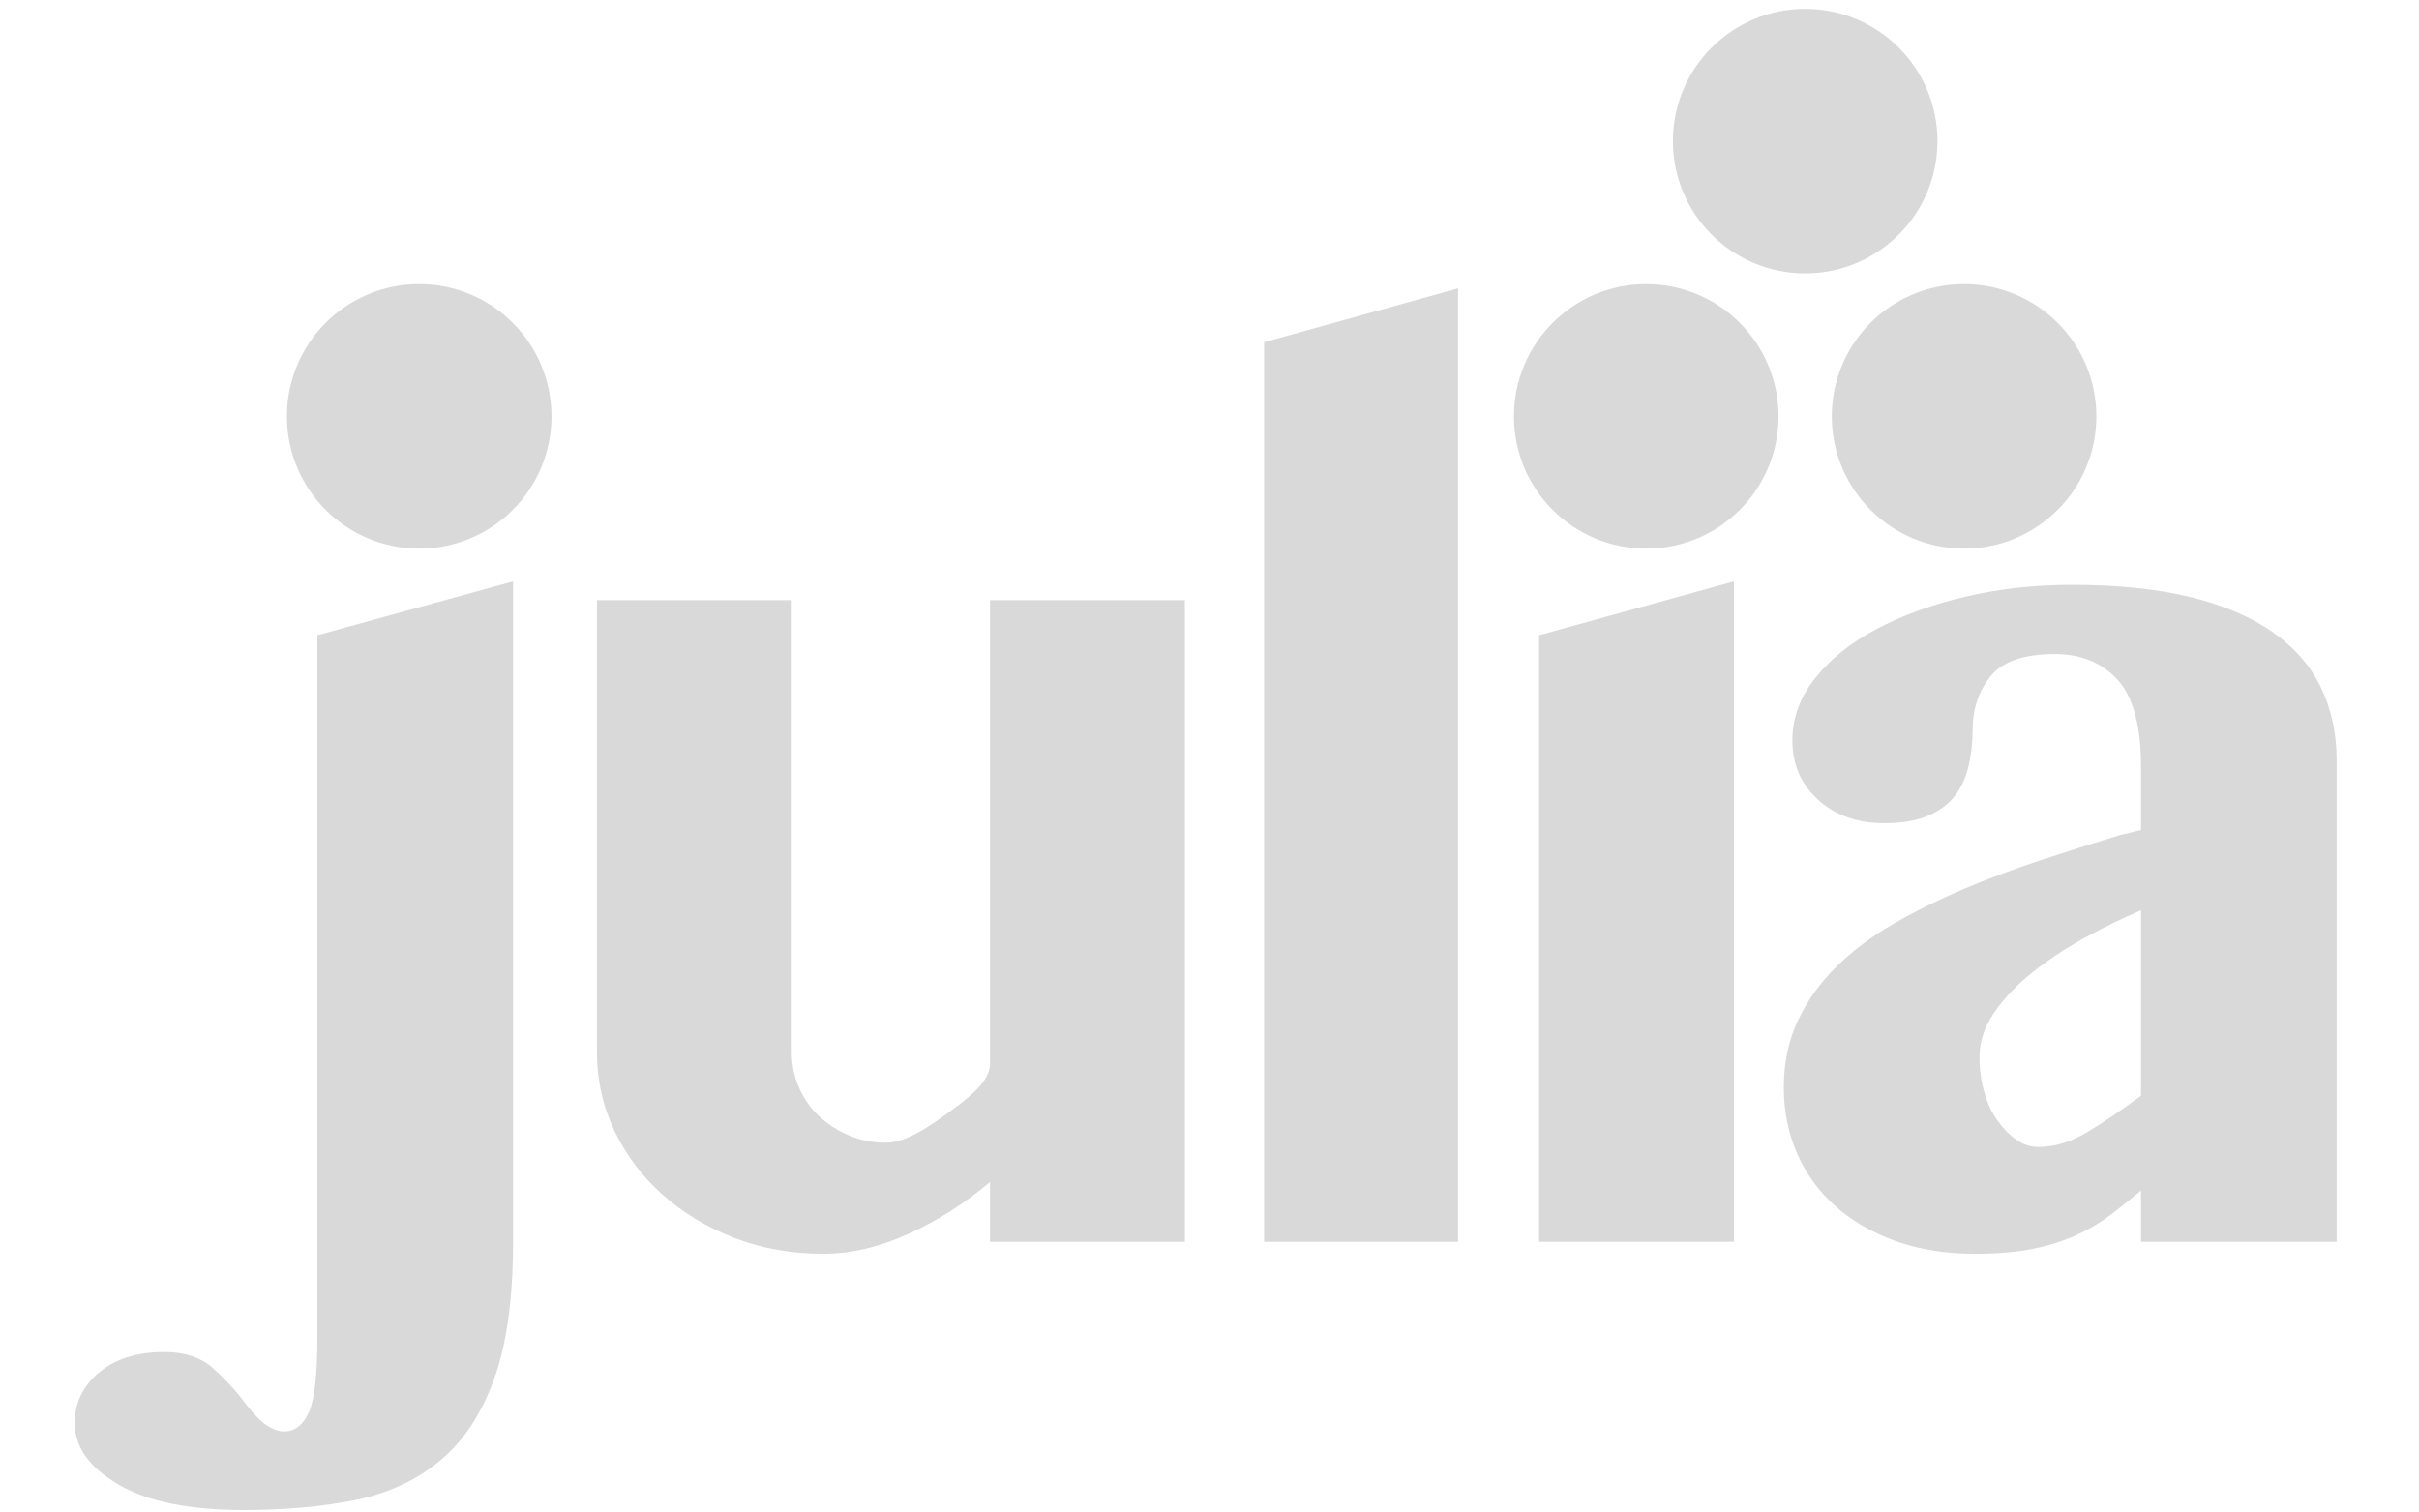
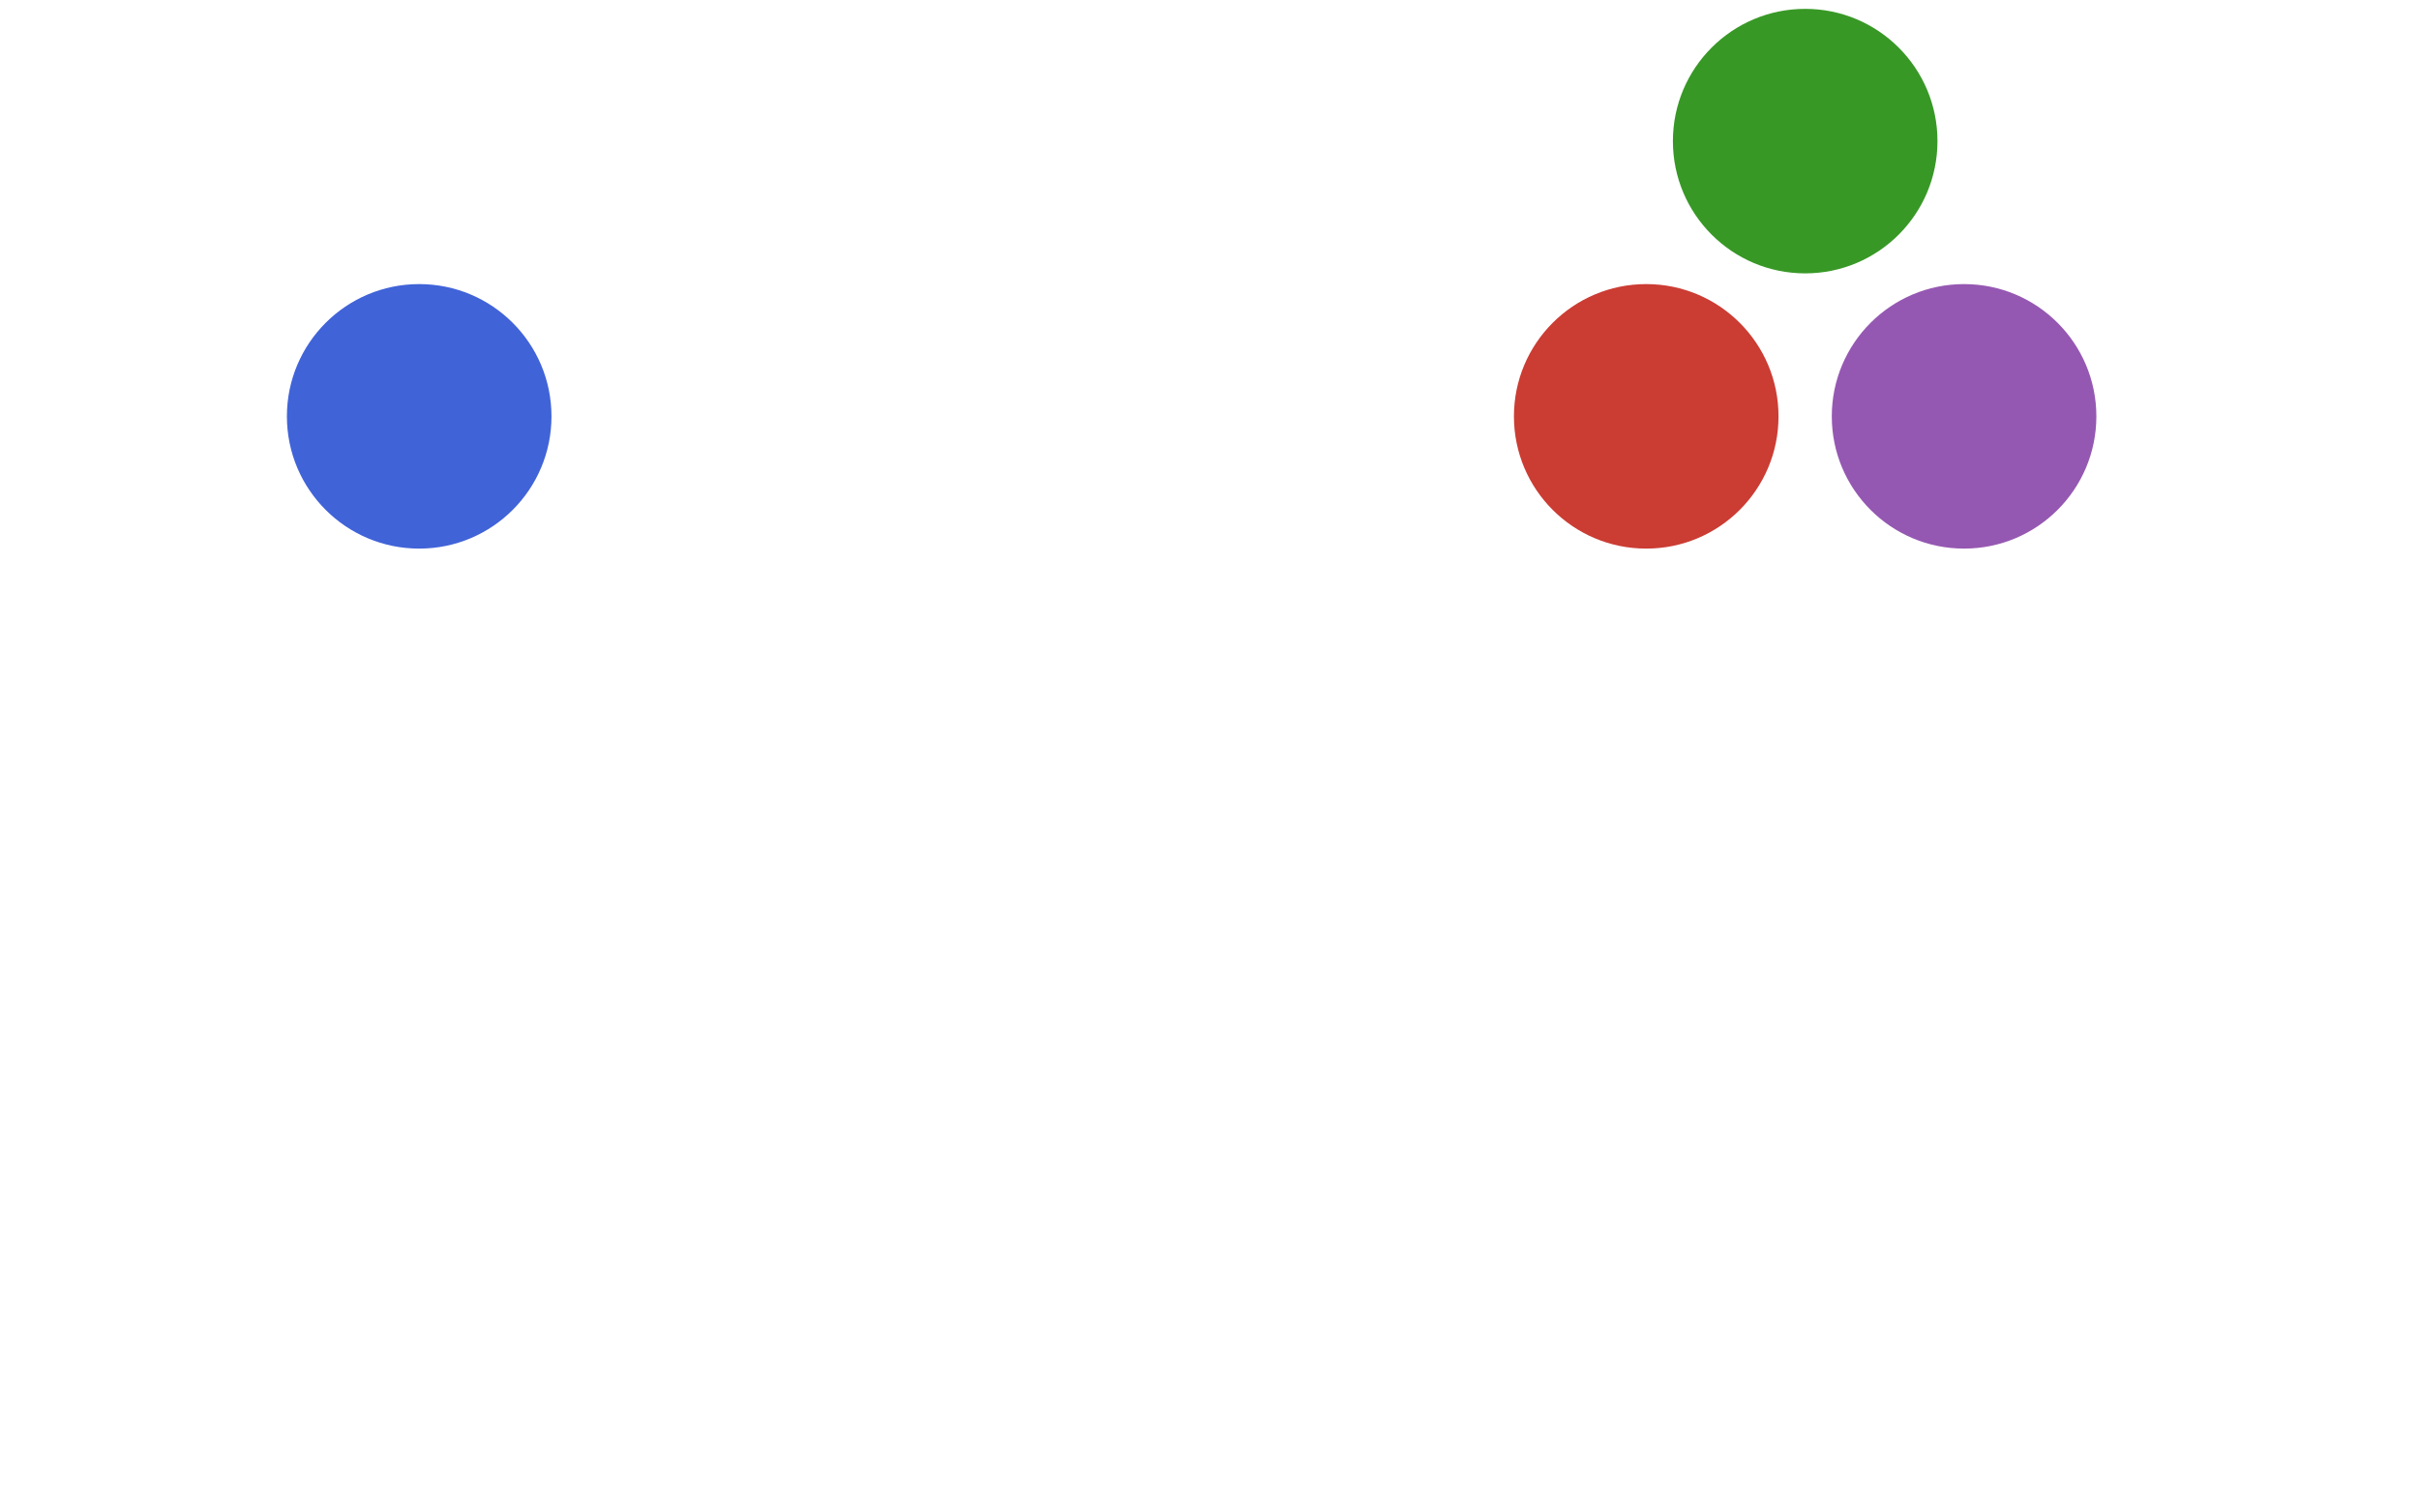
<svg xmlns="http://www.w3.org/2000/svg" width="320pt" height="200pt" viewBox="0 0 320 200" version="1.1">
-   <g id="surface71">
-     <path style=" stroke:none;fill-rule:nonzero;fill:rgb(85.098%,85.098%,85.098%);fill-opacity:1;" d="M 67.871 164.312 C 67.871 171.848 67.023 177.934 65.328 182.566 C 63.633 187.203 61.223 190.801 58.094 193.363 C 54.969 195.926 51.219 197.641 46.848 198.508 C 42.477 199.371 37.613 199.805 32.266 199.805 C 25.027 199.805 19.488 198.676 15.648 196.414 C 11.805 194.152 9.883 191.441 9.883 188.273 C 9.883 185.637 10.953 183.414 13.102 181.605 C 15.25 179.797 18.133 178.895 21.75 178.895 C 24.465 178.895 26.633 179.629 28.25 181.098 C 29.871 182.566 31.211 184.02 32.266 185.449 C 33.469 187.031 34.488 188.086 35.316 188.613 C 36.145 189.141 36.898 189.406 37.578 189.406 C 39.008 189.406 40.102 188.559 40.855 186.863 C 41.609 185.168 41.984 181.871 41.984 176.973 L 41.984 84.051 L 67.871 76.93 L 67.871 164.312 M 104.738 79.414 L 104.738 139.215 C 104.738 140.875 105.059 142.438 105.699 143.906 C 106.34 145.375 107.227 146.641 108.355 147.695 C 109.488 148.75 110.805 149.598 112.312 150.238 C 113.82 150.879 115.441 151.199 117.176 151.199 C 119.133 151.199 121.359 150.102 124.07 148.203 C 128.363 145.195 130.965 143.129 130.965 140.684 C 130.965 140.098 130.965 79.414 130.965 79.414 L 156.738 79.414 L 156.738 164.312 L 130.965 164.312 L 130.965 156.398 C 127.574 159.262 123.957 161.559 120.113 163.293 C 116.27 165.027 112.539 165.895 108.922 165.895 C 104.703 165.895 100.781 165.195 97.164 163.801 C 93.547 162.406 90.383 160.504 87.672 158.094 C 84.957 155.684 82.828 152.855 81.281 149.613 C 79.738 146.375 78.965 142.906 78.965 139.215 L 78.965 79.414 L 104.738 79.414 M 192.883 164.312 L 167.223 164.312 L 167.223 45.277 L 192.883 38.156 L 192.883 164.312 M 203.602 84.051 L 229.375 76.93 L 229.375 164.312 L 203.602 164.312 L 203.602 84.051 M 283.227 120.449 C 280.738 121.508 278.23 122.73 275.707 124.125 C 273.184 125.52 270.883 127.047 268.812 128.703 C 266.738 130.359 265.062 132.133 263.781 134.016 C 262.5 135.898 261.859 137.859 261.859 139.895 C 261.859 141.477 262.066 143.004 262.48 144.473 C 262.895 145.941 263.48 147.203 264.234 148.258 C 264.988 149.312 265.816 150.16 266.723 150.801 C 267.625 151.441 268.605 151.762 269.66 151.762 C 271.77 151.762 273.898 151.121 276.047 149.84 C 278.195 148.559 280.586 146.941 283.227 144.98 L 283.227 120.449 M 309.109 164.312 L 283.227 164.312 L 283.227 157.527 C 281.793 158.734 280.398 159.848 279.043 160.863 C 277.688 161.879 276.16 162.766 274.465 163.52 C 272.77 164.273 270.867 164.855 268.754 165.273 C 266.645 165.688 264.156 165.895 261.297 165.895 C 257.375 165.895 253.852 165.328 250.727 164.199 C 247.598 163.066 244.941 161.523 242.758 159.562 C 240.57 157.605 238.895 155.285 237.727 152.609 C 236.559 149.938 235.973 147.016 235.973 143.852 C 235.973 140.609 236.594 137.672 237.84 135.031 C 239.082 132.395 240.777 130.023 242.926 127.91 C 245.074 125.801 247.578 123.918 250.441 122.258 C 253.305 120.602 256.379 119.074 259.656 117.68 C 262.934 116.285 266.344 115.008 269.887 113.84 C 273.426 112.672 276.934 111.559 280.398 110.504 L 283.227 109.824 L 283.227 101.461 C 283.227 96.035 282.188 92.191 280.117 89.93 C 278.043 87.668 275.273 86.539 271.809 86.539 C 267.738 86.539 264.91 87.52 263.328 89.477 C 261.746 91.438 260.953 93.809 260.953 96.598 C 260.953 98.18 260.785 99.727 260.445 101.234 C 260.109 102.742 259.523 104.059 258.695 105.191 C 257.867 106.32 256.68 107.227 255.133 107.902 C 253.59 108.582 251.648 108.922 249.312 108.922 C 245.695 108.922 242.758 107.883 240.496 105.812 C 238.234 103.738 237.105 101.121 237.105 97.953 C 237.105 95.016 238.102 92.285 240.098 89.762 C 242.098 87.234 244.789 85.066 248.184 83.262 C 251.574 81.449 255.492 80.02 259.938 78.965 C 264.383 77.91 269.094 77.383 274.066 77.383 C 280.172 77.383 285.43 77.93 289.84 79.02 C 294.246 80.113 297.883 81.676 300.746 83.711 C 303.609 85.746 305.719 88.195 307.074 91.059 C 308.434 93.922 309.109 97.129 309.109 100.668 L 309.109 164.312 " />
-     <path style=" stroke:none;fill-rule:nonzero;fill:rgb(85.098%,85.098%,85.098%);fill-opacity:1;" d="M 235.273 55.09 C 235.273 64.758 227.438 72.59 217.773 72.59 C 208.105 72.59 200.273 64.758 200.273 55.09 C 200.273 45.426 208.105 37.59 217.773 37.59 C 227.438 37.59 235.273 45.426 235.273 55.09 " />
-     <path style=" stroke:none;fill-rule:nonzero;fill:rgb(85.098%,85.098%,85.098%);fill-opacity:1;" d="M 72.953 55.09 C 72.953 64.758 65.117 72.59 55.453 72.59 C 45.789 72.59 37.953 64.758 37.953 55.09 C 37.953 45.426 45.789 37.59 55.453 37.59 C 65.117 37.59 72.953 45.426 72.953 55.09 " />
-     <path style=" stroke:none;fill-rule:nonzero;fill:rgb(85.098%,85.098%,85.098%);fill-opacity:1;" d="M 277.32 55.09 C 277.32 64.758 269.484 72.59 259.82 72.59 C 250.156 72.59 242.32 64.758 242.32 55.09 C 242.32 45.426 250.156 37.59 259.82 37.59 C 269.484 37.59 277.32 45.426 277.32 55.09 " />
-     <path style=" stroke:none;fill-rule:nonzero;fill:rgb(85.098%,85.098%,85.098%);fill-opacity:1;" d="M 256.301 18.672 C 256.301 28.336 248.465 36.172 238.801 36.172 C 229.133 36.172 221.301 28.336 221.301 18.672 C 221.301 9.008 229.133 1.172 238.801 1.172 C 248.465 1.172 256.301 9.008 256.301 18.672 " />
+   <g id="surface1">
+     <path style=" stroke:none;fill-rule:nonzero;fill:rgb(100%,100%,100%);fill-opacity:1;" d="M 67.871 164.312 C 67.871 171.848 67.023 177.934 65.328 182.566 C 63.633 187.203 61.223 190.801 58.094 193.363 C 54.969 195.926 51.219 197.641 46.848 198.508 C 42.477 199.371 37.613 199.805 32.266 199.805 C 25.027 199.805 19.488 198.676 15.648 196.414 C 11.805 194.152 9.883 191.441 9.883 188.273 C 9.883 185.637 10.953 183.414 13.102 181.605 C 15.25 179.797 18.133 178.895 21.75 178.895 C 24.465 178.895 26.633 179.629 28.25 181.098 C 29.871 182.566 31.211 184.02 32.266 185.449 C 33.469 187.031 34.488 188.086 35.316 188.613 C 36.145 189.141 36.898 189.406 37.578 189.406 C 39.008 189.406 40.102 188.559 40.855 186.863 C 41.609 185.168 41.984 181.871 41.984 176.973 L 41.984 84.051 L 67.871 76.93 L 67.871 164.312 M 104.738 79.414 L 104.738 139.215 C 104.738 140.875 105.059 142.438 105.699 143.906 C 106.34 145.375 107.227 146.641 108.355 147.695 C 109.488 148.75 110.805 149.598 112.312 150.238 C 113.82 150.879 115.441 151.199 117.176 151.199 C 119.133 151.199 121.359 150.102 124.07 148.203 C 128.363 145.195 130.965 143.129 130.965 140.684 C 130.965 140.098 130.965 79.414 130.965 79.414 L 156.738 79.414 L 156.738 164.312 L 130.965 164.312 L 130.965 156.398 C 127.574 159.262 123.957 161.559 120.113 163.293 C 116.27 165.027 112.539 165.895 108.922 165.895 C 104.703 165.895 100.781 165.195 97.164 163.801 C 93.547 162.406 90.383 160.504 87.672 158.094 C 84.957 155.684 82.828 152.855 81.281 149.613 C 79.738 146.375 78.965 142.906 78.965 139.215 L 78.965 79.414 L 104.738 79.414 M 192.883 164.312 L 167.223 164.312 L 167.223 45.277 L 192.883 38.156 L 192.883 164.312 M 203.602 84.051 L 229.375 76.93 L 229.375 164.312 L 203.602 164.312 L 203.602 84.051 M 283.227 120.449 C 280.738 121.508 278.23 122.73 275.707 124.125 C 273.184 125.52 270.883 127.047 268.812 128.703 C 266.738 130.359 265.062 132.133 263.781 134.016 C 262.5 135.898 261.859 137.859 261.859 139.895 C 261.859 141.477 262.066 143.004 262.48 144.473 C 262.895 145.941 263.48 147.203 264.234 148.258 C 264.988 149.312 265.816 150.16 266.723 150.801 C 267.625 151.441 268.605 151.762 269.66 151.762 C 271.77 151.762 273.898 151.121 276.047 149.84 C 278.195 148.559 280.586 146.941 283.227 144.98 L 283.227 120.449 M 309.109 164.312 L 283.227 164.312 L 283.227 157.527 C 281.793 158.734 280.398 159.848 279.043 160.863 C 277.688 161.879 276.16 162.766 274.465 163.52 C 272.77 164.273 270.867 164.855 268.754 165.273 C 266.645 165.688 264.156 165.895 261.297 165.895 C 257.375 165.895 253.852 165.328 250.727 164.199 C 247.598 163.066 244.941 161.523 242.758 159.562 C 240.57 157.605 238.895 155.285 237.727 152.609 C 236.559 149.938 235.973 147.016 235.973 143.852 C 235.973 140.609 236.594 137.672 237.84 135.031 C 239.082 132.395 240.777 130.023 242.926 127.91 C 245.074 125.801 247.578 123.918 250.441 122.258 C 253.305 120.602 256.379 119.074 259.656 117.68 C 262.934 116.285 266.344 115.008 269.887 113.84 C 273.426 112.672 276.934 111.559 280.398 110.504 L 283.227 109.824 L 283.227 101.461 C 283.227 96.035 282.188 92.191 280.117 89.93 C 278.043 87.668 275.273 86.539 271.809 86.539 C 267.738 86.539 264.91 87.52 263.328 89.477 C 261.746 91.438 260.953 93.809 260.953 96.598 C 260.953 98.18 260.785 99.727 260.445 101.234 C 260.109 102.742 259.523 104.059 258.695 105.191 C 257.867 106.32 256.68 107.227 255.133 107.902 C 253.59 108.582 251.648 108.922 249.312 108.922 C 245.695 108.922 242.758 107.883 240.496 105.812 C 238.234 103.738 237.105 101.121 237.105 97.953 C 237.105 95.016 238.102 92.285 240.098 89.762 C 242.098 87.234 244.789 85.066 248.184 83.262 C 251.574 81.449 255.492 80.02 259.938 78.965 C 264.383 77.91 269.094 77.383 274.066 77.383 C 280.172 77.383 285.43 77.93 289.84 79.02 C 294.246 80.113 297.883 81.676 300.746 83.711 C 303.609 85.746 305.719 88.195 307.074 91.059 C 308.434 93.922 309.109 97.129 309.109 100.668 L 309.109 164.312 " />
+     <path style=" stroke:none;fill-rule:nonzero;fill:rgb(79.6%,23.5%,20%);fill-opacity:1;" d="M 235.273 55.09 C 235.273 64.758 227.438 72.59 217.773 72.59 C 208.105 72.59 200.273 64.758 200.273 55.09 C 200.273 45.426 208.105 37.59 217.773 37.59 C 227.438 37.59 235.273 45.426 235.273 55.09 " />
+     <path style=" stroke:none;fill-rule:nonzero;fill:rgb(25.1%,38.8%,84.7%);fill-opacity:1;" d="M 72.953 55.09 C 72.953 64.758 65.117 72.59 55.453 72.59 C 45.789 72.59 37.953 64.758 37.953 55.09 C 37.953 45.426 45.789 37.59 55.453 37.59 C 65.117 37.59 72.953 45.426 72.953 55.09 " />
+     <path style=" stroke:none;fill-rule:nonzero;fill:rgb(58.4%,34.5%,69.8%);fill-opacity:1;" d="M 277.32 55.09 C 277.32 64.758 269.484 72.59 259.82 72.59 C 250.156 72.59 242.32 64.758 242.32 55.09 C 242.32 45.426 250.156 37.59 259.82 37.59 C 269.484 37.59 277.32 45.426 277.32 55.09 " />
+     <path style=" stroke:none;fill-rule:nonzero;fill:rgb(22%,59.6%,14.9%);fill-opacity:1;" d="M 256.301 18.672 C 256.301 28.336 248.465 36.172 238.801 36.172 C 229.133 36.172 221.301 28.336 221.301 18.672 C 221.301 9.008 229.133 1.172 238.801 1.172 C 248.465 1.172 256.301 9.008 256.301 18.672 " />
  </g>
</svg>
